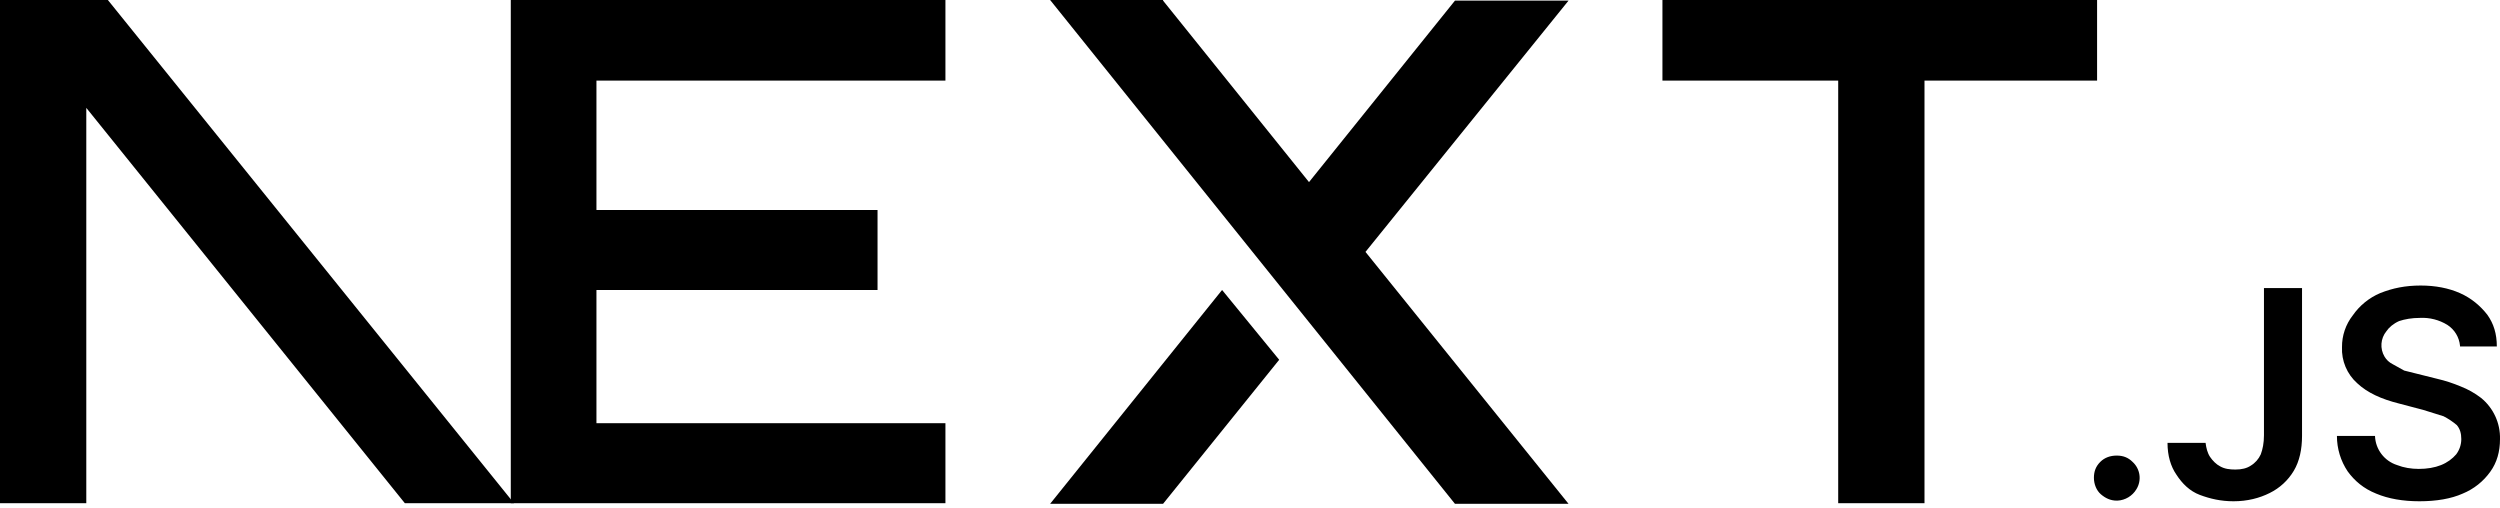
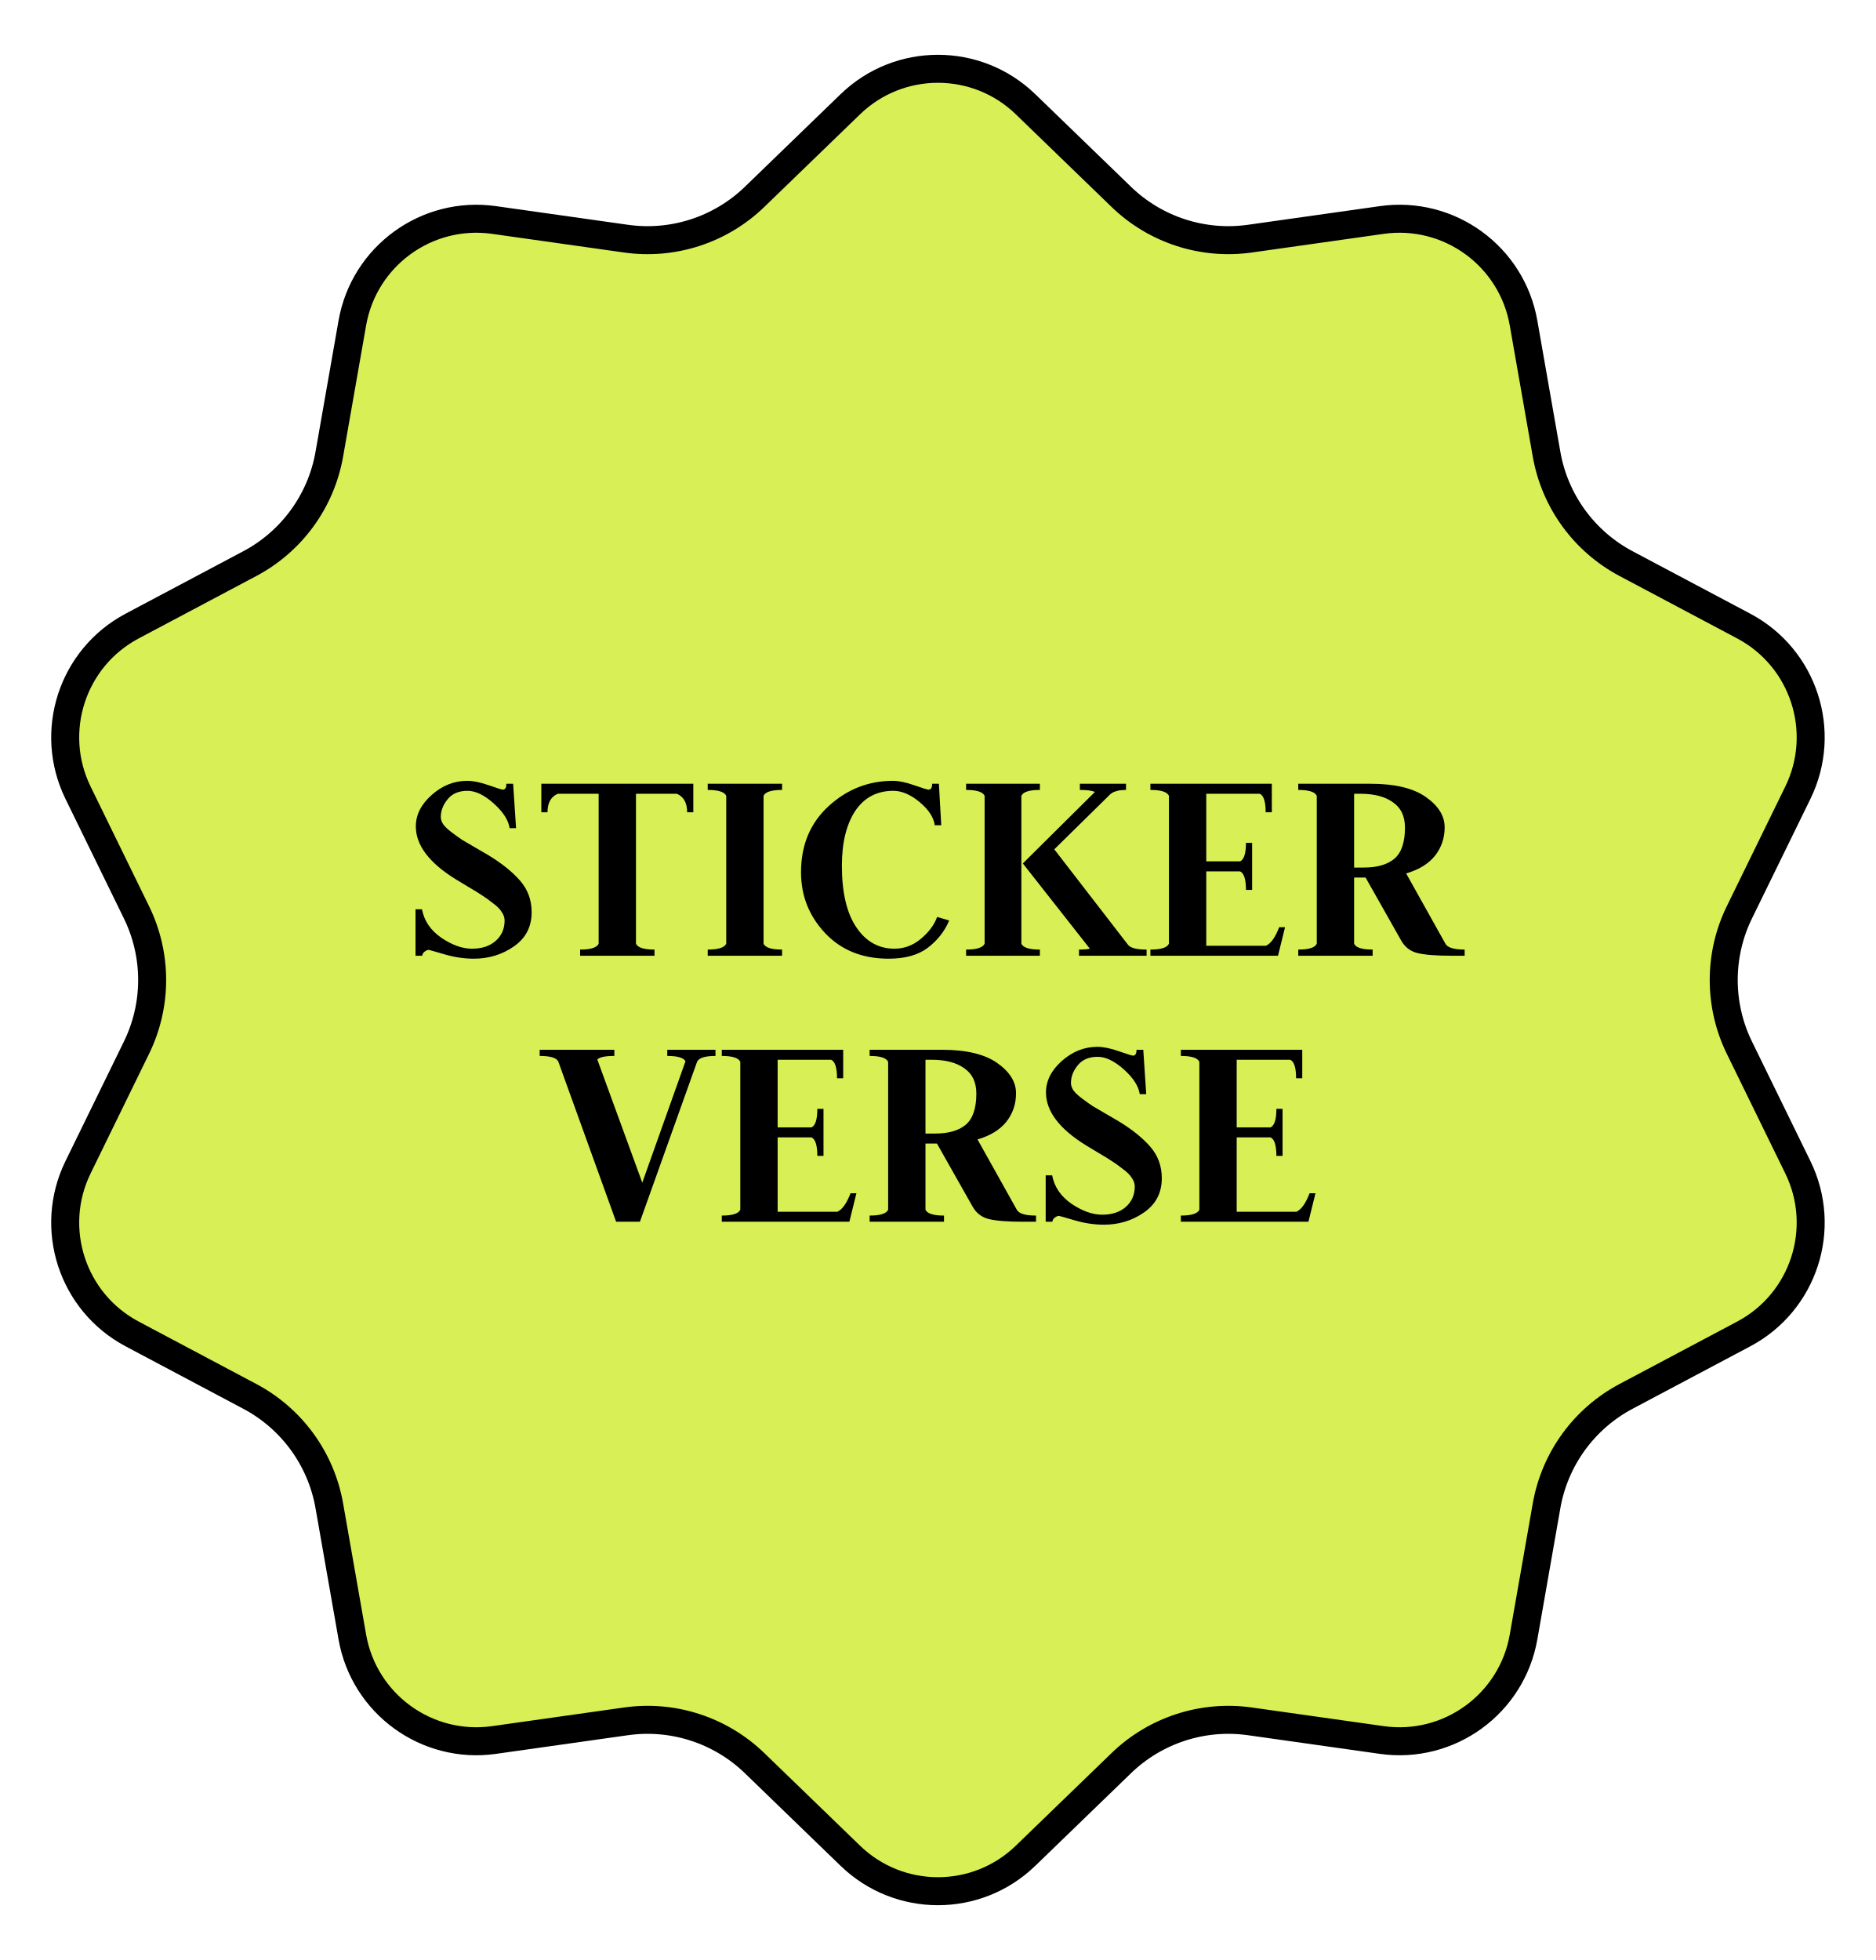
- <svg xmlns="http://www.w3.org/2000/svg" fill="none" viewBox="0 0 394 80">
-   <path fill="#000" d="M262 0h68.5v12.7h-27.2v66.6h-13.6V12.7H262V0ZM149 0v12.7H94v20.4h44.3v12.6H94v21h55v12.6H80.5V0h68.7zm34.3 0h-17.8l63.8 79.4h17.9l-32-39.7 32-39.6h-17.9l-23 28.6-23-28.6zm18.3 56.7-9-11-27.1 33.7h17.8l18.3-22.7z" />
-   <path fill="#000" d="M81 79.3 17 0H0v79.3h13.6V17l50.2 62.3H81Zm252.6-.4c-1 0-1.8-.4-2.5-1s-1.1-1.6-1.1-2.6.3-1.8 1-2.5 1.6-1 2.6-1 1.8.3 2.5 1a3.4 3.4 0 0 1 .6 4.3 3.7 3.7 0 0 1-3 1.8zm23.2-33.5h6v23.3c0 2.1-.4 4-1.3 5.5a9.1 9.1 0 0 1-3.8 3.5c-1.6.8-3.5 1.3-5.7 1.3-2 0-3.7-.4-5.3-1s-2.8-1.8-3.7-3.2c-.9-1.3-1.4-3-1.4-5h6c.1.8.3 1.6.7 2.2s1 1.2 1.6 1.5c.7.4 1.5.5 2.4.5 1 0 1.8-.2 2.4-.6a4 4 0 0 0 1.6-1.8c.3-.8.5-1.8.5-3V45.5zm30.9 9.1a4.4 4.4 0 0 0-2-3.3 7.5 7.5 0 0 0-4.3-1.1c-1.3 0-2.4.2-3.3.5-.9.4-1.6 1-2 1.6a3.5 3.5 0 0 0-.3 4c.3.5.7.9 1.3 1.2l1.8 1 2 .5 3.2.8c1.3.3 2.5.7 3.7 1.2a13 13 0 0 1 3.2 1.8 8.1 8.1 0 0 1 3 6.5c0 2-.5 3.7-1.5 5.1a10 10 0 0 1-4.4 3.5c-1.8.8-4.1 1.2-6.8 1.2-2.6 0-4.9-.4-6.8-1.2-2-.8-3.4-2-4.5-3.5a10 10 0 0 1-1.7-5.6h6a5 5 0 0 0 3.5 4.6c1 .4 2.2.6 3.4.6 1.3 0 2.5-.2 3.5-.6 1-.4 1.8-1 2.4-1.7a4 4 0 0 0 .8-2.4c0-.9-.2-1.6-.7-2.2a11 11 0 0 0-2.1-1.4l-3.2-1-3.8-1c-2.8-.7-5-1.7-6.6-3.2a7.2 7.2 0 0 1-2.4-5.7 8 8 0 0 1 1.7-5 10 10 0 0 1 4.3-3.5c2-.8 4-1.2 6.4-1.2 2.3 0 4.4.4 6.2 1.2 1.8.8 3.2 2 4.3 3.4 1 1.4 1.5 3 1.5 5h-5.8z" />
+ <svg xmlns="http://www.w3.org/2000/svg" width="134" height="140" viewBox="0 0 134 140" fill="none">
+   <path d="M60.742 7.445C64.231 4.07 69.768 4.07 73.257 7.445L80.096 14.061C82.535 16.42 85.925 17.521 89.285 17.046L98.706 15.714C103.513 15.034 107.992 18.289 108.831 23.07L110.475 32.442C111.061 35.784 113.157 38.668 116.154 40.258L124.559 44.718C128.848 46.993 130.559 52.26 128.427 56.621L124.248 65.169C122.758 68.217 122.758 71.783 124.248 74.831L128.427 83.379C130.559 87.74 128.848 93.007 124.559 95.282L116.154 99.742C113.157 101.332 111.061 104.216 110.475 107.558L108.831 116.93C107.992 121.711 103.513 124.966 98.706 124.286L89.285 122.954C85.925 122.478 82.535 123.58 80.096 125.939L73.257 132.555C69.768 135.93 64.231 135.93 60.742 132.555L53.903 125.939C51.465 123.58 48.074 122.478 44.715 122.954L35.293 124.286C30.487 124.966 26.007 121.711 25.168 116.93L23.524 107.558C22.938 104.216 20.843 101.332 17.845 99.742L9.44 95.282C5.152 93.007 3.441 87.74 5.573 83.379L9.751 74.831C11.241 71.783 11.241 68.217 9.751 65.169L5.573 56.621C3.441 52.26 5.152 46.993 9.44 44.718L17.845 40.258C20.843 38.668 22.938 35.784 23.524 32.442L25.168 23.07C26.007 18.289 30.487 15.034 35.293 15.714L44.715 17.046C48.074 17.522 51.465 16.42 53.903 14.061L60.742 7.445Z" fill="#D8F055" stroke="black" stroke-width="2" />
+   <path d="M33.84 68.478C33.154 68.478 32.454 68.373 31.74 68.163C31.026 67.953 30.655 67.848 30.627 67.848C30.543 67.848 30.445 67.89 30.333 67.974C30.221 68.058 30.165 68.156 30.165 68.268H29.682V64.95H30.144C30.298 65.776 30.76 66.455 31.53 66.987C32.3 67.505 33.028 67.764 33.714 67.764C34.414 67.764 34.974 67.582 35.394 67.218C35.828 66.84 36.045 66.35 36.045 65.748C36.045 65.538 35.975 65.335 35.835 65.139C35.709 64.929 35.499 64.719 35.205 64.509C34.925 64.285 34.673 64.103 34.449 63.963C34.225 63.809 33.896 63.606 33.462 63.354C33.042 63.102 32.741 62.92 32.559 62.808C30.655 61.632 29.703 60.372 29.703 59.028C29.703 58.202 30.081 57.453 30.837 56.781C31.593 56.109 32.44 55.773 33.378 55.773C33.798 55.773 34.309 55.878 34.911 56.088C35.513 56.298 35.849 56.403 35.919 56.403C36.087 56.403 36.171 56.263 36.171 55.983H36.654L36.864 59.154H36.402C36.318 58.58 35.94 57.992 35.268 57.39C34.596 56.788 33.973 56.487 33.399 56.487C32.769 56.487 32.293 56.69 31.971 57.096C31.649 57.488 31.488 57.908 31.488 58.356C31.488 58.538 31.551 58.72 31.677 58.902C31.803 59.07 32.006 59.259 32.286 59.469C32.566 59.679 32.811 59.854 33.021 59.994C33.231 60.12 33.553 60.309 33.987 60.561C34.421 60.813 34.722 60.988 34.89 61.086C35.856 61.674 36.612 62.283 37.158 62.913C37.704 63.543 37.977 64.292 37.977 65.16C37.977 66.196 37.557 67.008 36.717 67.596C35.877 68.184 34.918 68.478 33.84 68.478ZM38.668 55.983H49.525V58.02H49.084C49.084 57.348 48.839 56.907 48.349 56.697H45.43V67.407C45.556 67.687 45.997 67.827 46.753 67.827V68.268H41.44V67.827C42.196 67.827 42.637 67.687 42.763 67.407V56.697H39.844C39.354 56.907 39.109 57.348 39.109 58.02H38.668V55.983ZM50.554 68.268V67.827C51.31 67.827 51.751 67.687 51.877 67.407V56.844C51.751 56.564 51.31 56.424 50.554 56.424V55.983H55.867V56.424C55.111 56.424 54.67 56.564 54.544 56.844V67.407C54.67 67.687 55.111 67.827 55.867 67.827V68.268H50.554ZM63.813 56.487C62.637 56.487 61.727 56.97 61.083 57.936C60.453 58.902 60.138 60.204 60.138 61.842C60.138 63.746 60.481 65.209 61.167 66.231C61.853 67.253 62.763 67.764 63.897 67.764C64.583 67.764 65.206 67.533 65.766 67.071C66.34 66.595 66.732 66.07 66.942 65.496L67.803 65.748C67.481 66.518 66.97 67.169 66.27 67.701C65.584 68.219 64.653 68.478 63.477 68.478C61.601 68.478 60.089 67.869 58.941 66.651C57.793 65.433 57.219 63.984 57.219 62.304C57.219 60.358 57.877 58.783 59.193 57.579C60.509 56.375 62.042 55.773 63.792 55.773C64.198 55.773 64.702 55.878 65.304 56.088C65.906 56.298 66.249 56.403 66.333 56.403C66.501 56.403 66.585 56.263 66.585 55.983H67.068L67.236 58.944H66.774C66.69 58.37 66.326 57.817 65.682 57.285C65.038 56.753 64.415 56.487 63.813 56.487ZM69.011 68.268V67.827C69.767 67.827 70.208 67.687 70.334 67.407V56.844C70.208 56.564 69.767 56.424 69.011 56.424V55.983H74.282V56.424C73.526 56.424 73.085 56.564 72.959 56.844V67.407C73.085 67.687 73.526 67.827 74.282 67.827V68.268H69.011ZM77.075 68.268V67.827C77.411 67.827 77.67 67.806 77.852 67.764L73.064 61.674L78.209 56.571C78.013 56.473 77.656 56.424 77.138 56.424V55.983H80.435V56.424C80.309 56.424 80.197 56.431 80.099 56.445C80.001 56.445 79.91 56.459 79.826 56.487C79.742 56.515 79.672 56.536 79.616 56.55C79.56 56.564 79.504 56.592 79.448 56.634C79.392 56.676 79.35 56.704 79.322 56.718C79.308 56.732 79.273 56.767 79.217 56.823L79.133 56.907L75.311 60.666L80.582 67.491C80.764 67.715 81.205 67.827 81.905 67.827V68.268H77.075ZM82.177 68.268V67.827C82.933 67.827 83.374 67.687 83.5 67.407V56.844C83.374 56.564 82.933 56.424 82.177 56.424V55.983H90.85V58.02H90.409C90.409 57.264 90.269 56.823 89.989 56.697H86.167V61.527H88.582C88.862 61.401 89.002 60.96 89.002 60.204H89.443V63.564H89.002C89.002 62.808 88.862 62.367 88.582 62.241H86.167V67.554H90.43C90.78 67.4 91.095 66.959 91.375 66.231H91.795L91.291 68.268H82.177ZM92.738 68.268V67.827C93.494 67.827 93.935 67.687 94.061 67.407V56.844C93.935 56.564 93.494 56.424 92.738 56.424V55.983H97.904C99.64 55.983 100.956 56.298 101.852 56.928C102.748 57.558 103.196 58.279 103.196 59.091C103.196 59.861 102.965 60.54 102.503 61.128C102.041 61.702 101.355 62.122 100.445 62.388L103.238 67.386C103.378 67.68 103.84 67.827 104.624 67.827V68.268H103.721C102.615 68.268 101.796 68.205 101.264 68.079C100.746 67.953 100.354 67.652 100.088 67.176L97.547 62.682H96.728V67.407C96.854 67.687 97.295 67.827 98.051 67.827V68.268H92.738ZM96.728 56.697V61.968H97.421C98.373 61.968 99.101 61.758 99.605 61.338C100.109 60.904 100.361 60.162 100.361 59.112C100.361 58.3 100.074 57.698 99.5 57.306C98.94 56.9 98.163 56.697 97.169 56.697H96.728ZM48.967 75.802C48.827 75.55 48.393 75.424 47.665 75.424V74.983H51.109V75.424C50.339 75.424 49.898 75.571 49.786 75.865L45.712 87.268H44.011L39.895 75.865C39.797 75.571 39.349 75.424 38.551 75.424V74.983H43.885V75.424C43.241 75.424 42.835 75.508 42.667 75.676L45.88 84.475L48.967 75.802ZM51.559 87.268V86.827C52.315 86.827 52.756 86.687 52.882 86.407V75.844C52.756 75.564 52.315 75.424 51.559 75.424V74.983H60.232V77.02H59.791C59.791 76.264 59.651 75.823 59.371 75.697H55.549V80.527H57.964C58.244 80.401 58.384 79.96 58.384 79.204H58.825V82.564H58.384C58.384 81.808 58.244 81.367 57.964 81.241H55.549V86.554H59.812C60.162 86.4 60.477 85.959 60.757 85.231H61.177L60.673 87.268H51.559ZM62.12 87.268V86.827C62.876 86.827 63.317 86.687 63.443 86.407V75.844C63.317 75.564 62.876 75.424 62.12 75.424V74.983H67.286C69.022 74.983 70.338 75.298 71.234 75.928C72.13 76.558 72.578 77.279 72.578 78.091C72.578 78.861 72.347 79.54 71.885 80.128C71.423 80.702 70.737 81.122 69.827 81.388L72.62 86.386C72.76 86.68 73.222 86.827 74.006 86.827V87.268H73.103C71.997 87.268 71.178 87.205 70.646 87.079C70.128 86.953 69.736 86.652 69.47 86.176L66.929 81.682H66.11V86.407C66.236 86.687 66.677 86.827 67.433 86.827V87.268H62.12ZM66.11 75.697V80.968H66.803C67.755 80.968 68.483 80.758 68.987 80.338C69.491 79.904 69.743 79.162 69.743 78.112C69.743 77.3 69.456 76.698 68.882 76.306C68.322 75.9 67.545 75.697 66.551 75.697H66.11ZM78.854 87.478C78.168 87.478 77.468 87.373 76.754 87.163C76.04 86.953 75.669 86.848 75.641 86.848C75.557 86.848 75.459 86.89 75.347 86.974C75.235 87.058 75.179 87.156 75.179 87.268H74.696V83.95H75.158C75.312 84.776 75.774 85.455 76.544 85.987C77.314 86.505 78.042 86.764 78.728 86.764C79.428 86.764 79.988 86.582 80.408 86.218C80.842 85.84 81.059 85.35 81.059 84.748C81.059 84.538 80.989 84.335 80.849 84.139C80.723 83.929 80.513 83.719 80.219 83.509C79.939 83.285 79.687 83.103 79.463 82.963C79.239 82.809 78.91 82.606 78.476 82.354C78.056 82.102 77.755 81.92 77.573 81.808C75.669 80.632 74.717 79.372 74.717 78.028C74.717 77.202 75.095 76.453 75.851 75.781C76.607 75.109 77.454 74.773 78.392 74.773C78.812 74.773 79.323 74.878 79.925 75.088C80.527 75.298 80.863 75.403 80.933 75.403C81.101 75.403 81.185 75.263 81.185 74.983H81.668L81.878 78.154H81.416C81.332 77.58 80.954 76.992 80.282 76.39C79.61 75.788 78.987 75.487 78.413 75.487C77.783 75.487 77.307 75.69 76.985 76.096C76.663 76.488 76.502 76.908 76.502 77.356C76.502 77.538 76.565 77.72 76.691 77.902C76.817 78.07 77.02 78.259 77.3 78.469C77.58 78.679 77.825 78.854 78.035 78.994C78.245 79.12 78.567 79.309 79.001 79.561C79.435 79.813 79.736 79.988 79.904 80.086C80.87 80.674 81.626 81.283 82.172 81.913C82.718 82.543 82.991 83.292 82.991 84.16C82.991 85.196 82.571 86.008 81.731 86.596C80.891 87.184 79.932 87.478 78.854 87.478ZM84.351 87.268V86.827C85.107 86.827 85.548 86.687 85.674 86.407V75.844C85.548 75.564 85.107 75.424 84.351 75.424V74.983H93.024V77.02H92.583C92.583 76.264 92.443 75.823 92.163 75.697H88.341V80.527H90.756C91.036 80.401 91.176 79.96 91.176 79.204H91.617V82.564H91.176C91.176 81.808 91.036 81.367 90.756 81.241H88.341V86.554H92.604C92.954 86.4 93.269 85.959 93.549 85.231H93.969L93.465 87.268H84.351Z" fill="black" />
</svg>
